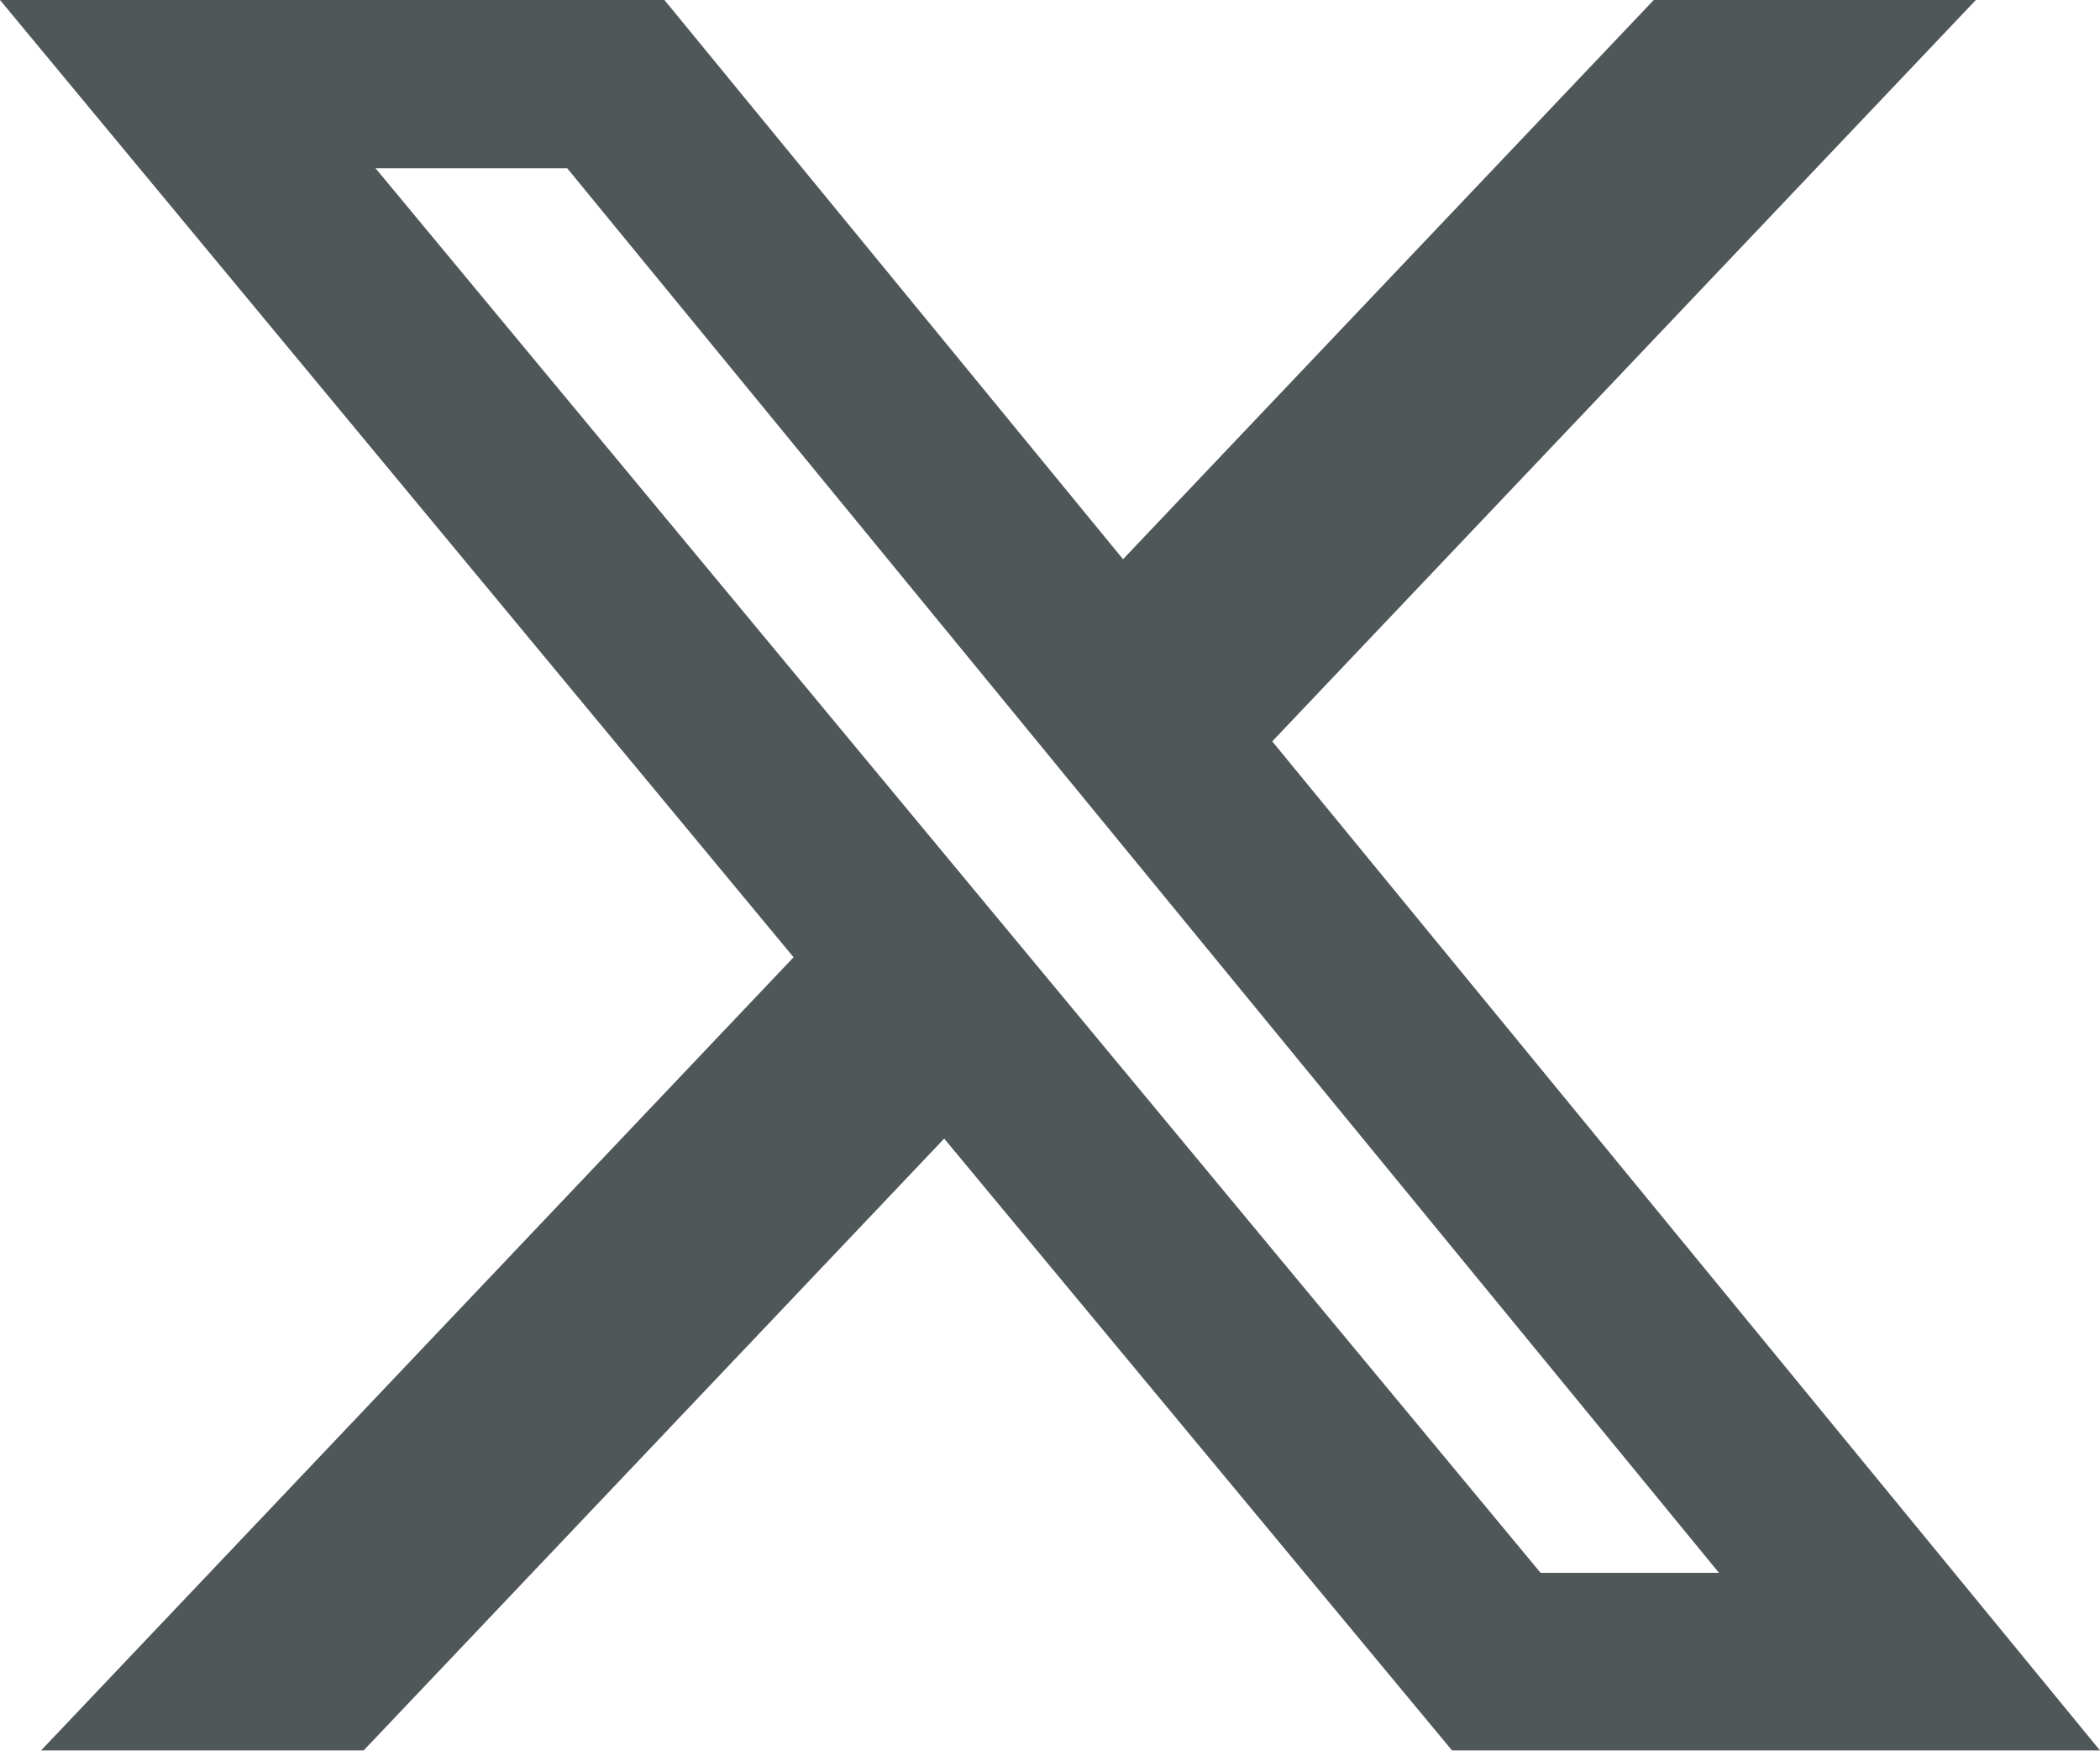
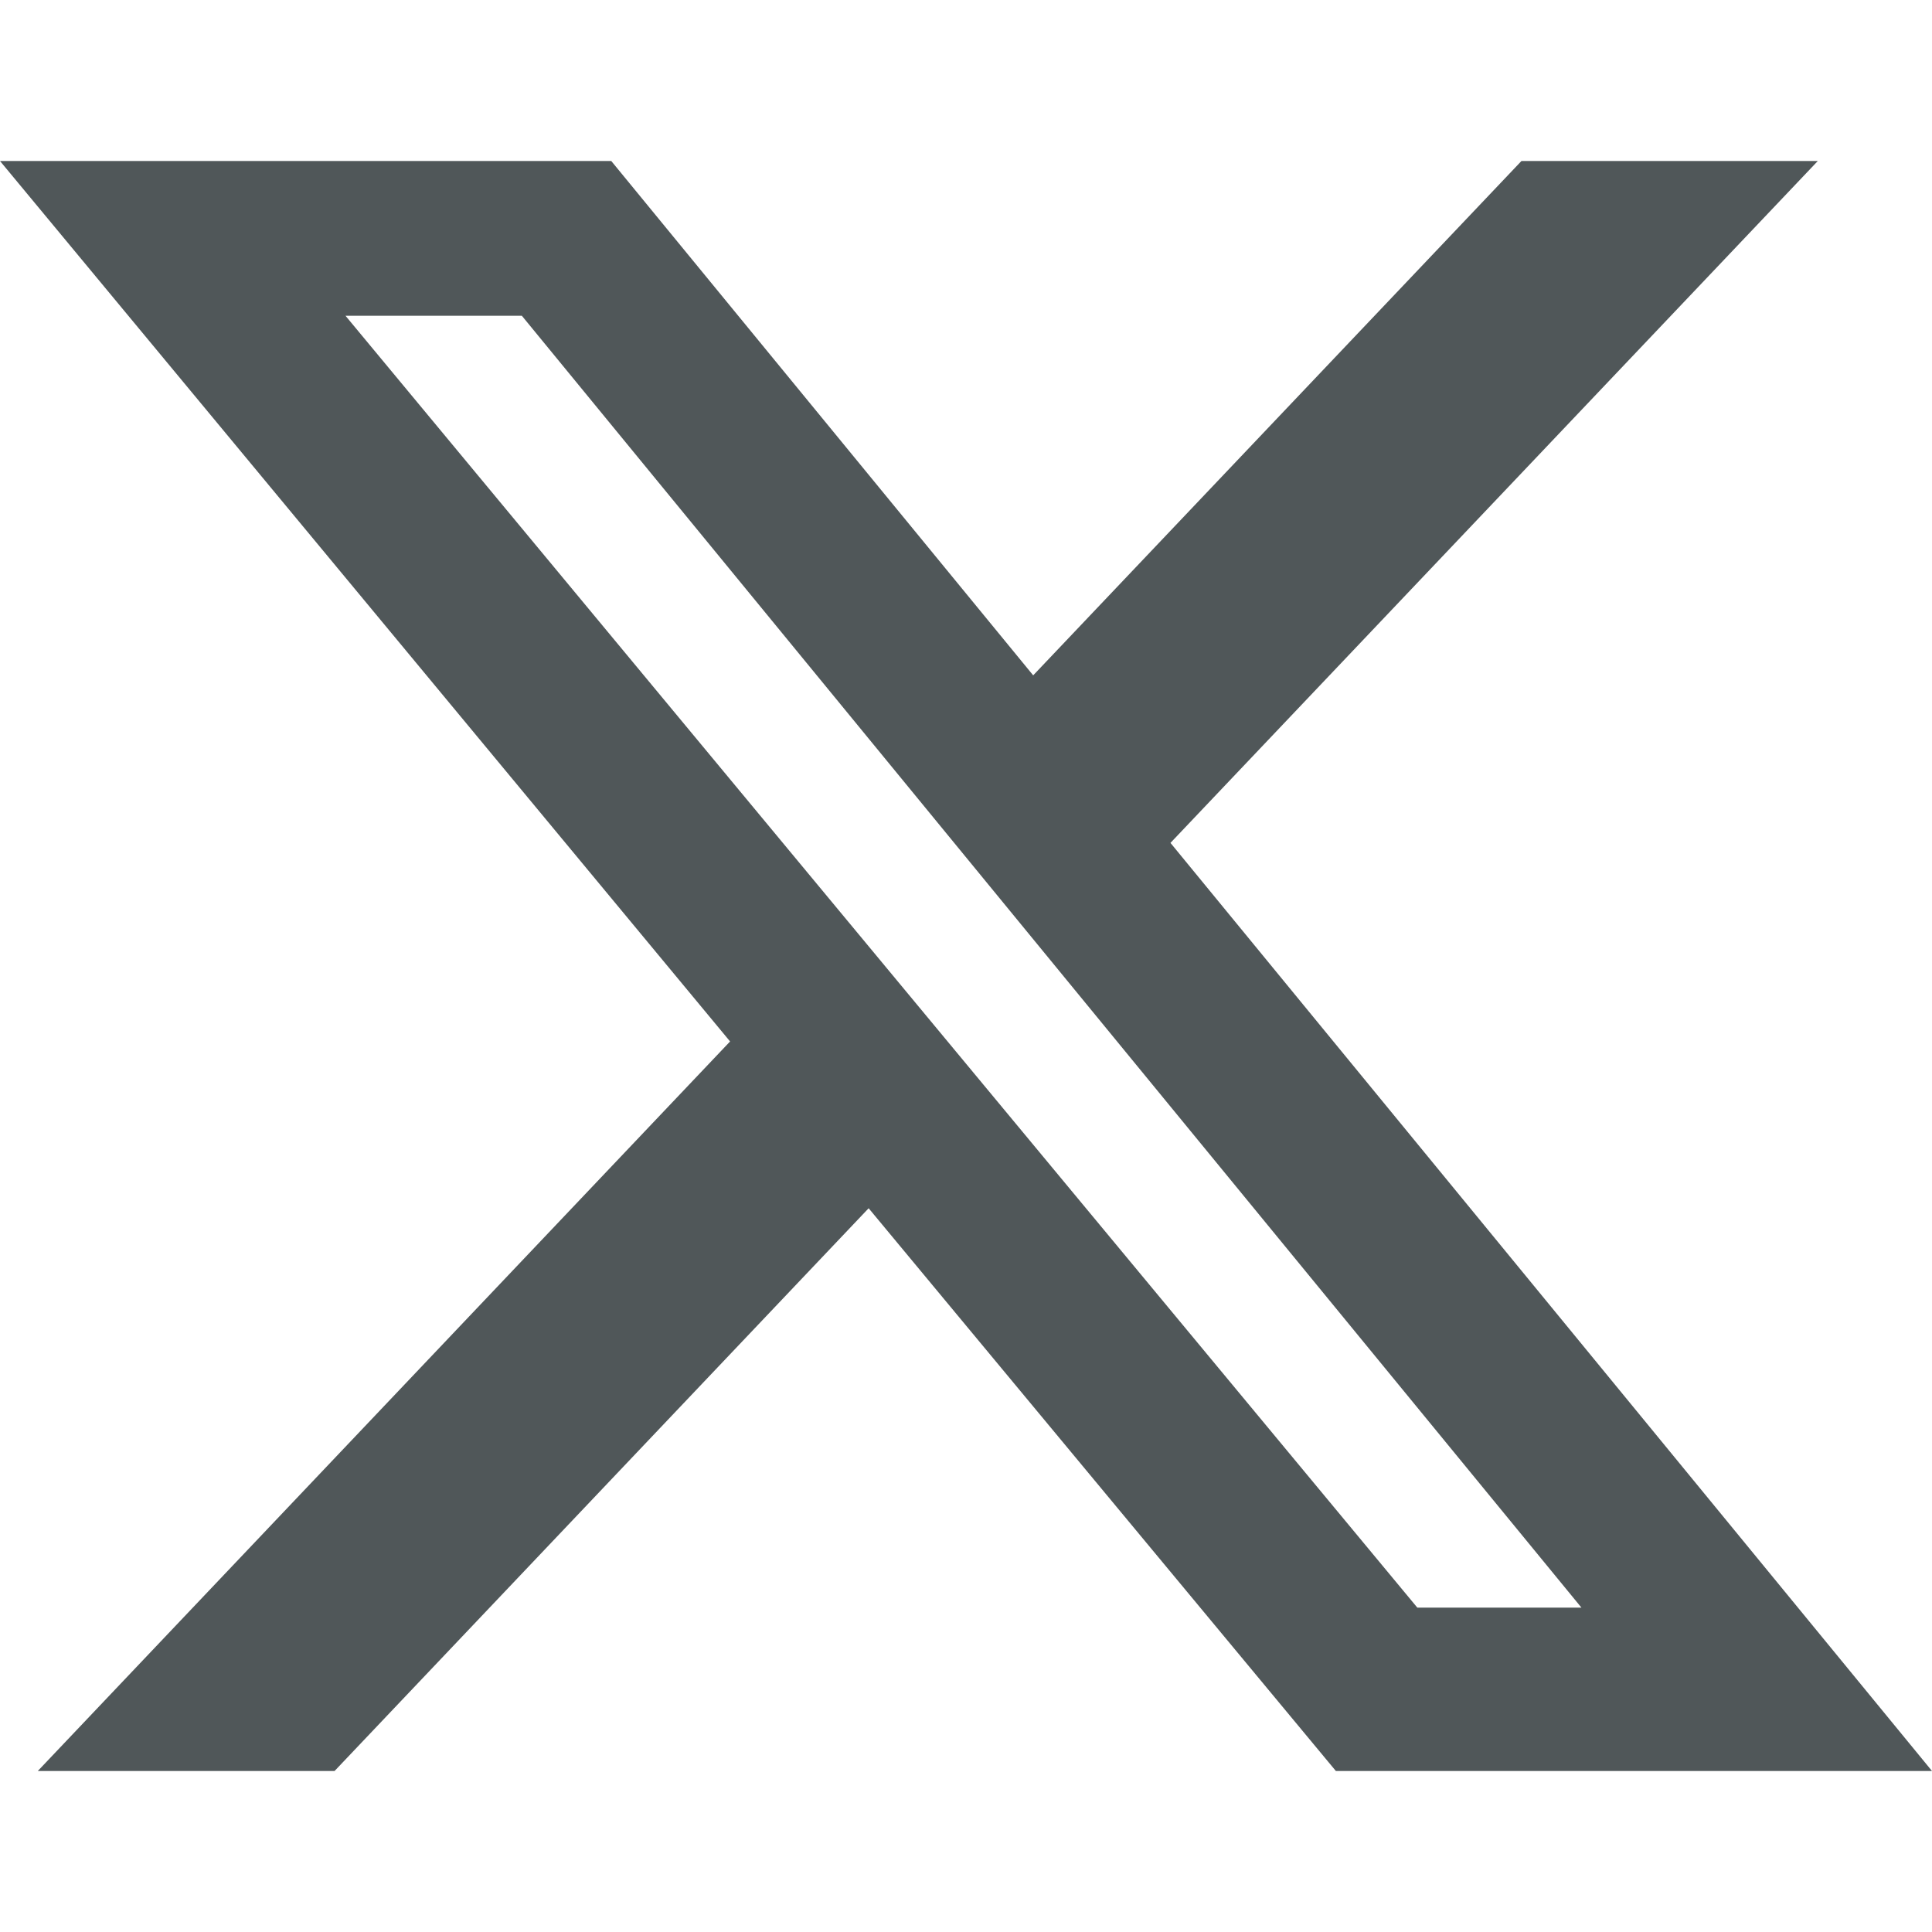
- <svg xmlns="http://www.w3.org/2000/svg" width="18" height="15" viewBox="0 0 18 15" fill="none">
+ <svg xmlns="http://www.w3.org/2000/svg" width="18" height="18" viewBox="0 0 18 15" fill="none">
  <path d="M14.175 0H16.936L10.905 6.353L18 15H12.446L8.093 9.757L3.117 15H0.352L6.802 8.203L0 0H5.695L9.626 4.792L14.175 0ZM13.205 13.478H14.734L4.862 1.442H3.219L13.205 13.478Z" fill="#505759" />
</svg>
